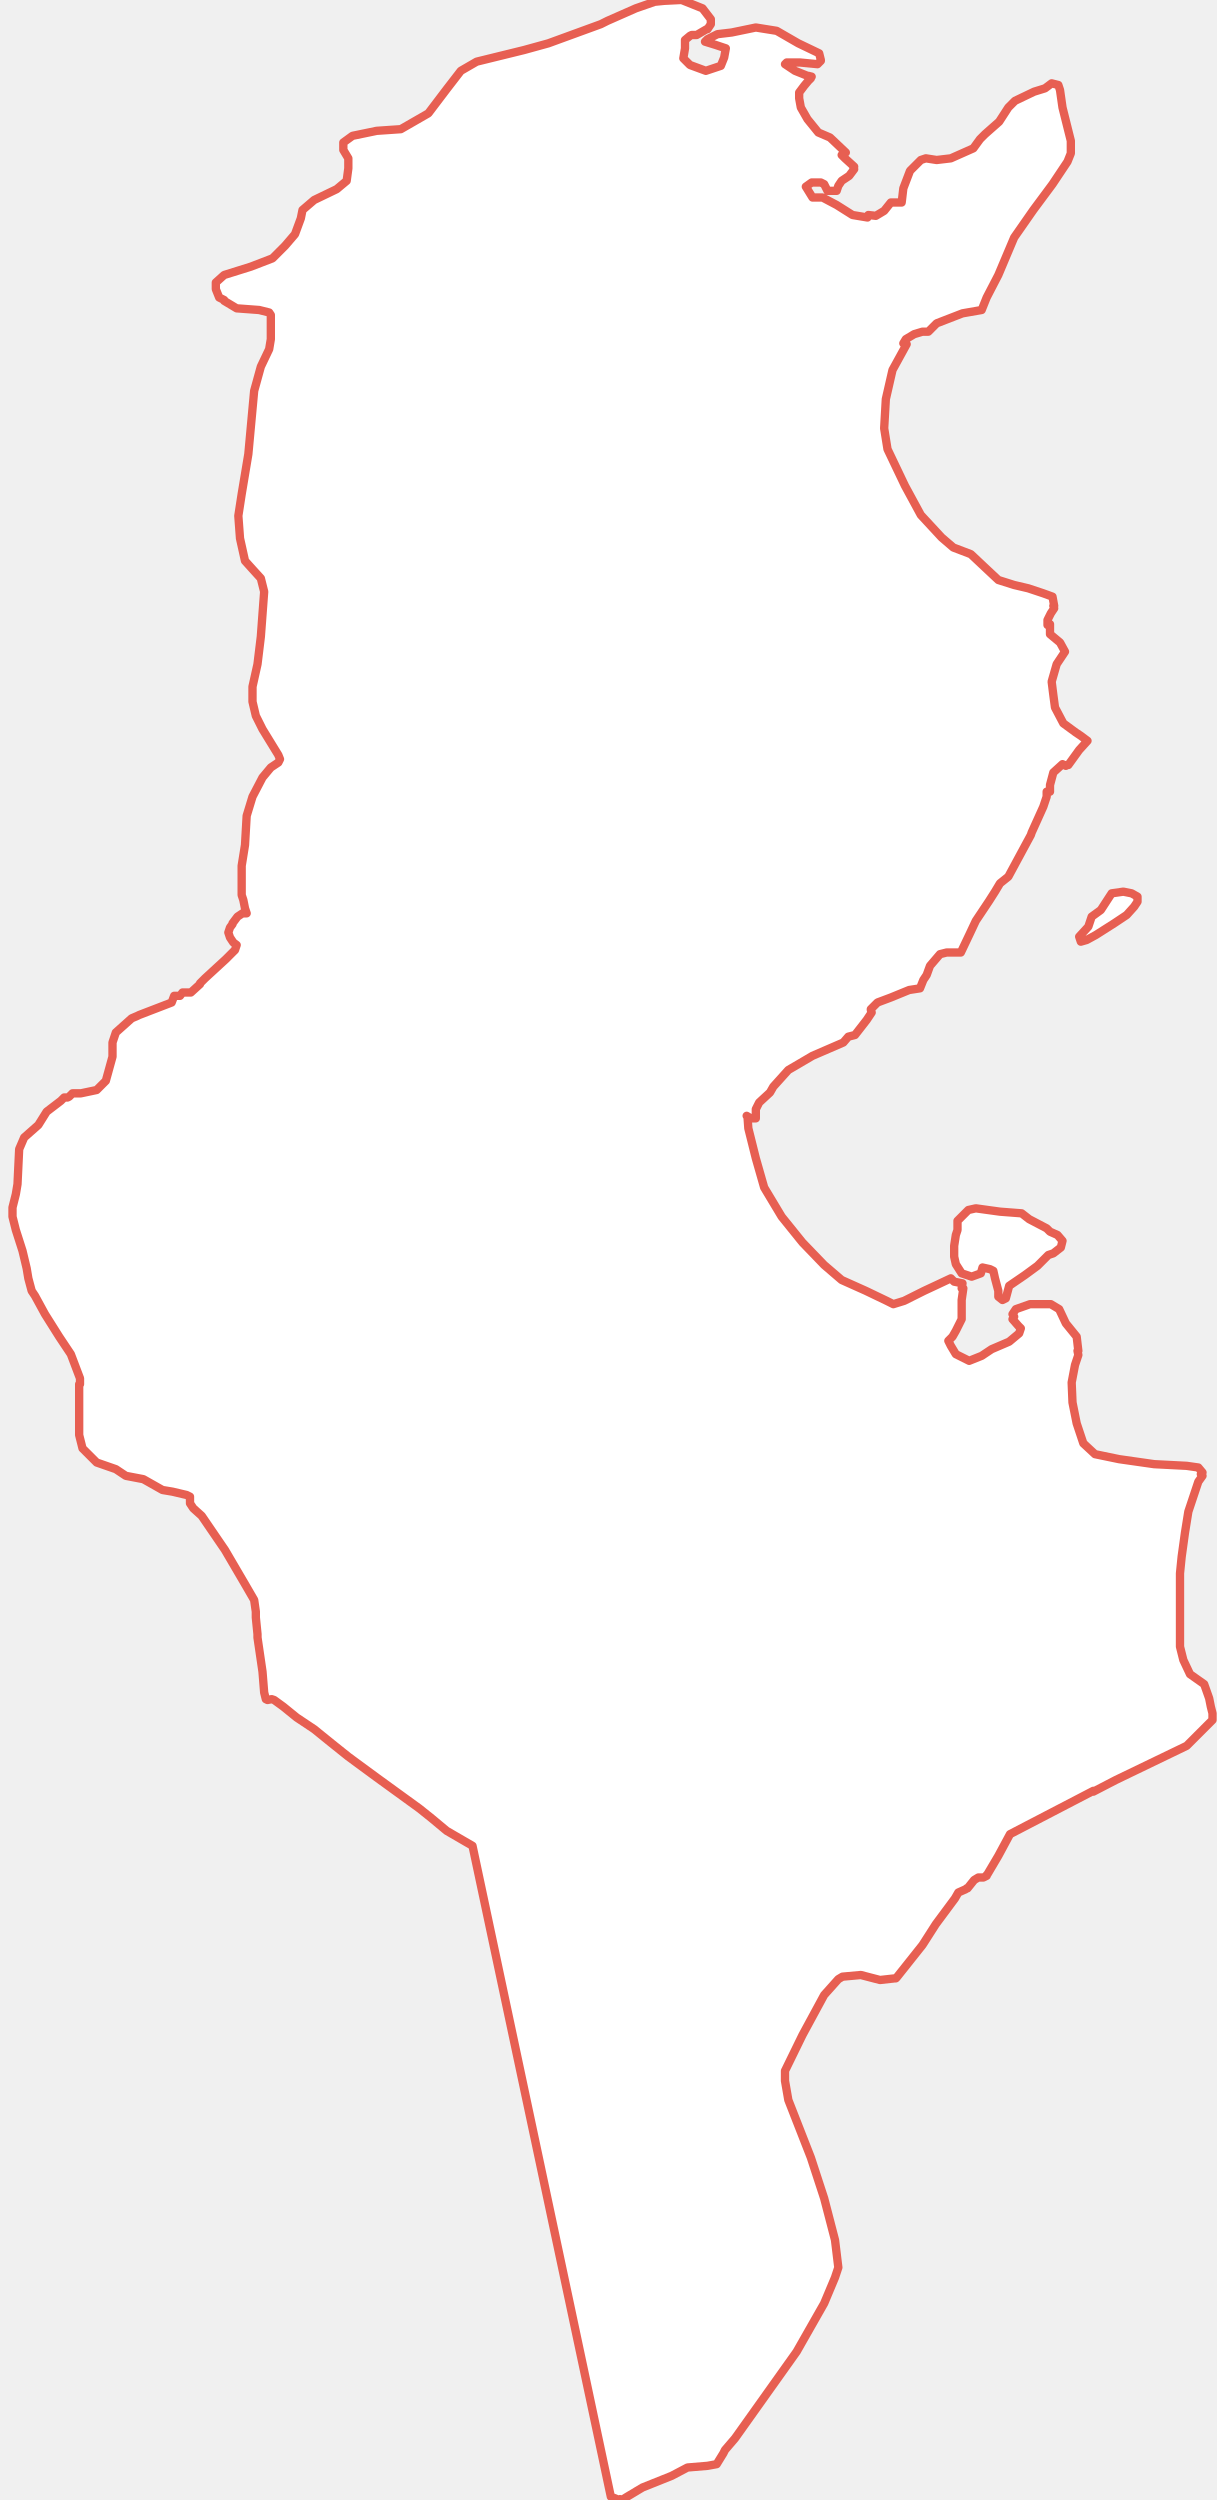
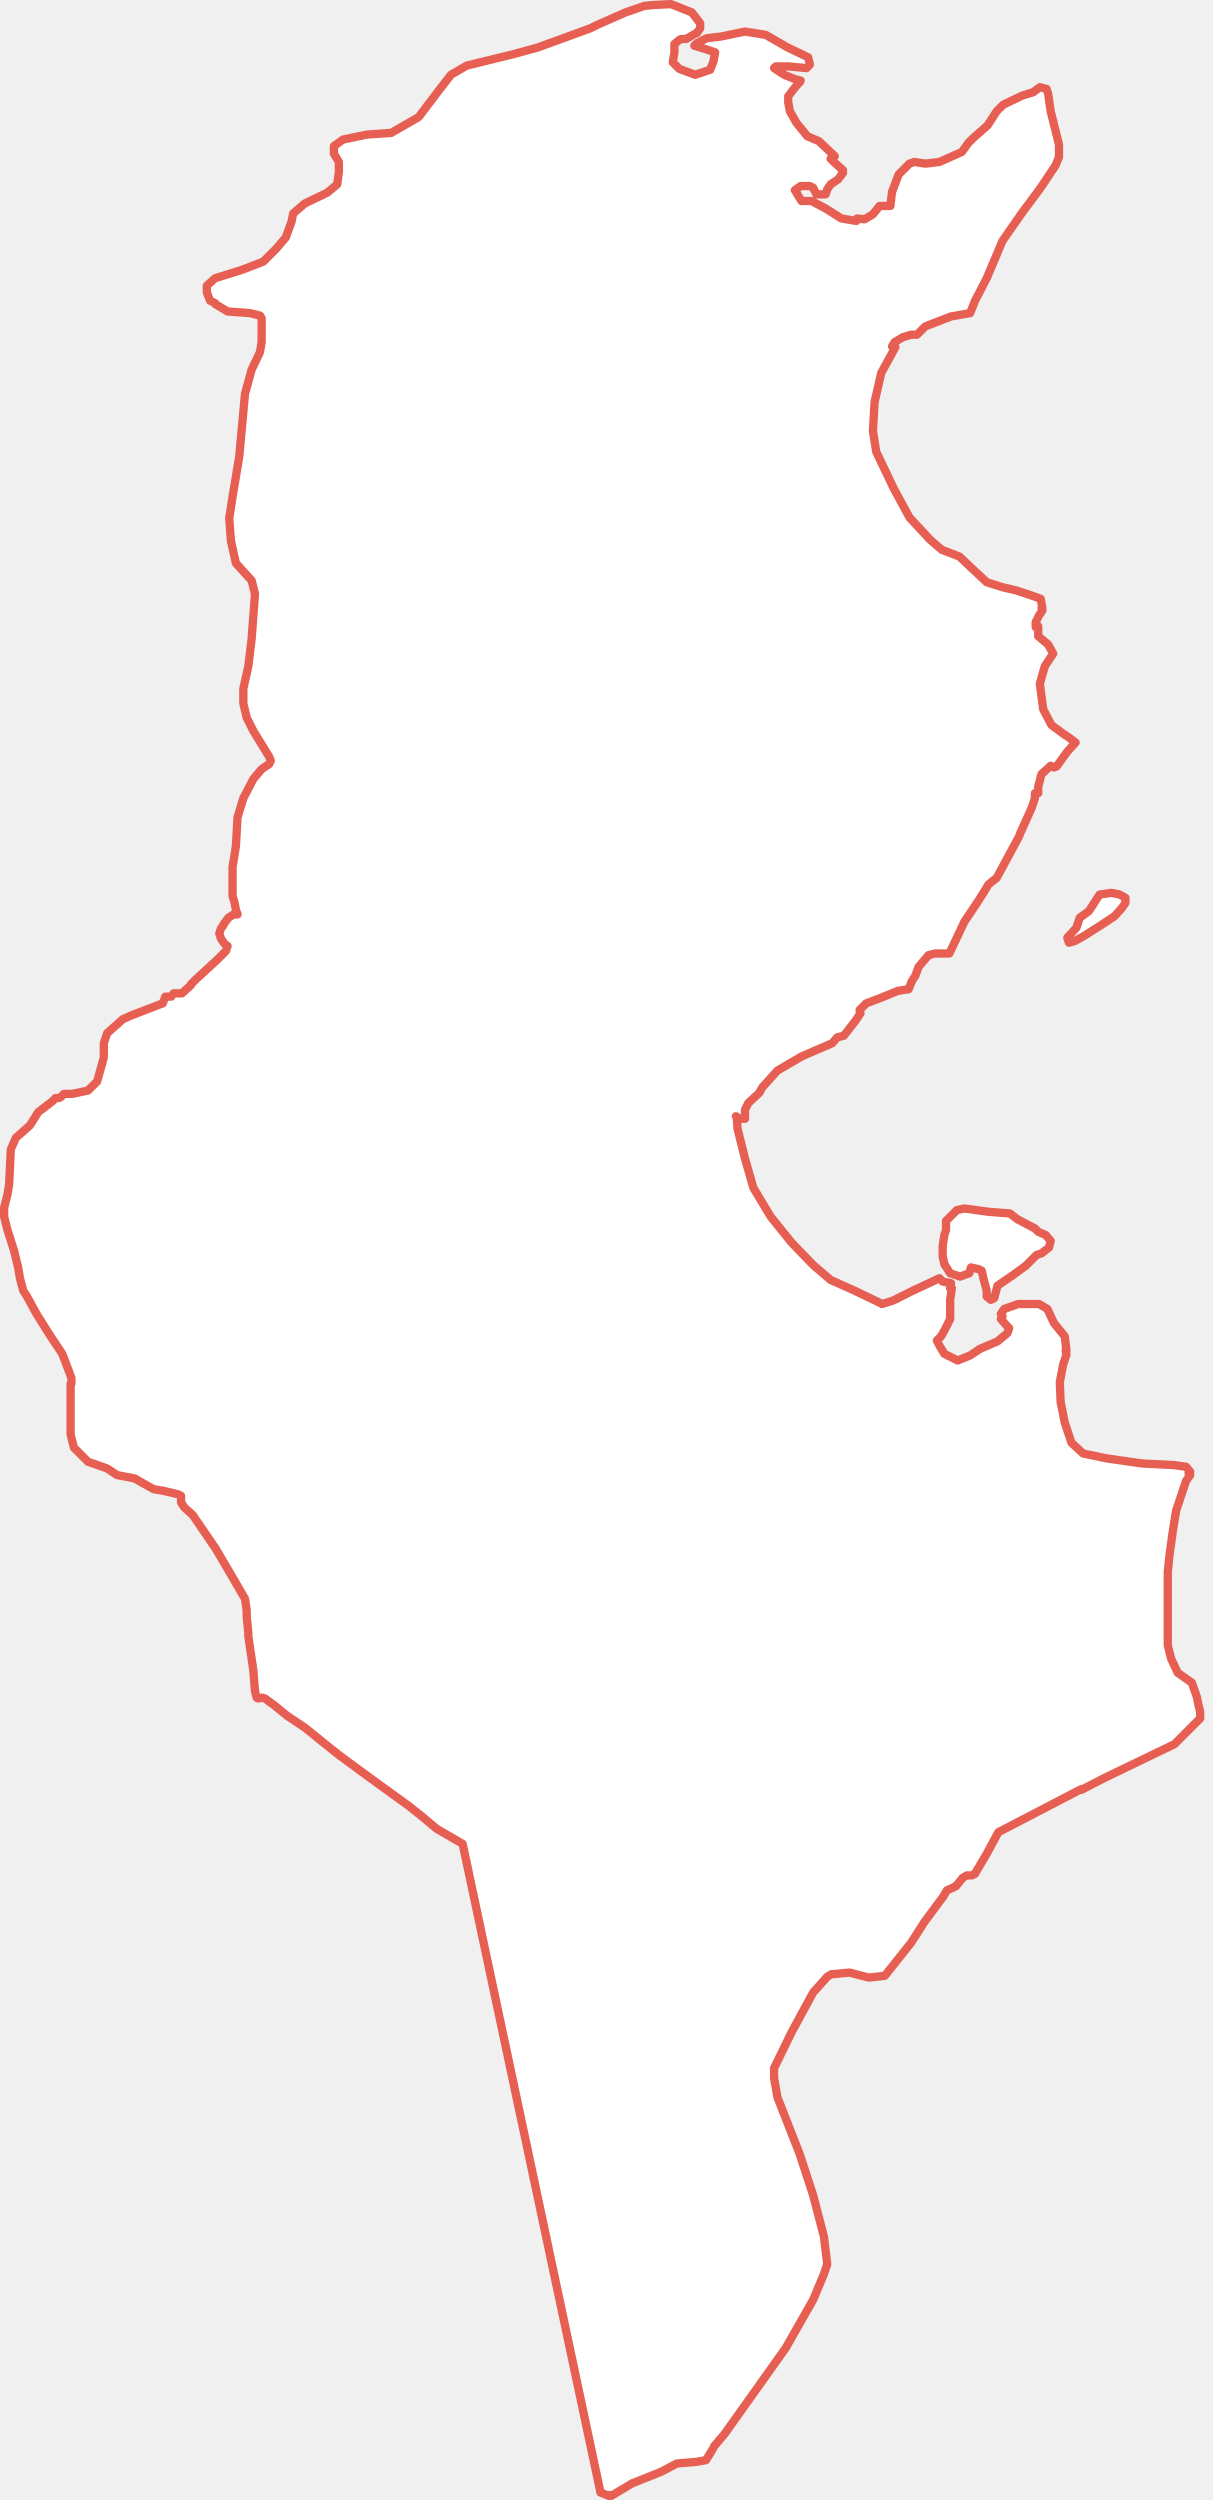
- <svg xmlns="http://www.w3.org/2000/svg" version="1.1" id="Livello_1" x="0px" y="0px" viewBox="0 0 146 300" style="enable-background:new 0 0 146 300;" xml:space="preserve">
-   <style type="text/css">
- 	
- 		.st0{fill-rule:evenodd;clip-rule:evenodd;fill:#FFFFFF;stroke:#E75F52;stroke-linecap:round;stroke-linejoin:round;stroke-miterlimit:10;}
- </style>
-   <g>
-     <polygon class="st0" points="145.3,204.8 145.1,203.8 144.5,202.1 142.8,200.9 142,199.2 141.6,197.6 141.6,193.1 141.6,188.8    141.8,186.8 142.2,183.9 142.6,181.4 143.6,178.4 143.8,177.8 144.3,177.1 144.1,176.9 144.3,176.7 143.8,176.1 142.4,175.9    138.5,175.7 134.3,175.1 131.4,174.5 130,173.2 129.2,170.8 128.7,168.3 128.6,165.9 129,163.8 129.4,162.6 129.3,162.1    129.4,162.1 129.2,160.4 127.9,158.8 127.1,157.1 126.1,156.5 123.6,156.5 121.9,157.1 121.5,157.7 121.7,158 121.5,158.3    122.2,159.1 122.5,159.4 122.3,160 121.1,161 119,161.9 117.8,162.7 116.3,163.3 114.7,162.5 114.1,161.5 113.8,160.9 114.3,160.4    114.7,159.7 115.4,158.3 115.4,157.7 115.4,156 115.6,154.6 115.4,154.6 115.5,154 114.5,153.8 114.1,153.4 112.4,154.2    110.9,154.9 109.7,155.5 108.5,156.1 107.2,156.5 106.4,156.1 103.9,154.9 101,153.6 98.9,151.8 96.3,149.1 93.8,146 91.7,142.5    90.7,139 89.8,135.4 89.7,134 89.7,134 89.7,134 89.6,133.9 90.1,134.2 90.7,134.2 90.7,133.1 91.1,132.3 92.4,131.1 92.8,130.4    94.6,128.4 95.8,127.7 97.5,126.7 101.2,125.1 101.8,124.4 102.6,124.2 104,122.4 104.6,121.5 104.5,121.2 104.5,121.2    104.5,121.1 105.3,120.3 106.9,119.7 109.1,118.8 110.4,118.6 110.8,117.6 111.2,117 111.6,115.9 112.8,114.5 113.6,114.3    114.9,114.3 115.3,114.3 116.3,112.2 117.1,110.5 118.7,108.1 119.4,107 120,106 121,105.2 123.7,100.2 123.8,99.9 123.8,99.9    125.2,96.8 125.6,95.6 125.6,95 126,95 126,94.2 126.4,92.7 127.5,91.7 127.9,91.9 128,91.8 128.2,91.8 129.5,90 130.5,88.9    129.7,88.3 129.1,87.9 127.6,86.8 126.6,84.9 126.4,83.4 126.2,81.8 126.8,79.7 127.8,78.2 127.2,77.1 126,76.1 126,74.9 125.7,75    125.7,74.4 126.1,73.6 126.5,73 126.4,72.7 126.5,72.7 126.3,71.6 125.2,71.2 123.4,70.6 121.7,70.2 119.8,69.6 118.2,68.1    116.5,66.5 114.4,65.7 113,64.5 110.5,61.8 108.6,58.3 106.5,53.9 106.1,51.4 106.3,47.9 107.1,44.4 108.8,41.3 108.4,41.2    108.7,40.7 109.7,40.1 110.7,39.8 111.4,39.8 112.4,38.8 115.5,37.6 117.8,37.2 118.4,35.7 119.8,33 121.7,28.5 124,25.2    126.3,22.1 128.1,19.4 128.5,18.4 128.5,17.3 128.5,17.2 128.5,16.9 128.3,16.1 127.5,12.9 127.2,10.8 127,10.2 126.2,10    125.4,10.6 124.1,11 121.8,12.1 121,12.9 119.9,14.6 118.2,16.1 117.6,16.7 116.8,17.8 114.1,19 112.4,19.2 111.1,19 110.5,19.2    109.2,20.5 108.4,22.6 108.2,24.3 106.9,24.3 106.1,25.3 105.1,25.9 104.2,25.8 104.1,26.1 102.3,25.8 100.4,24.6 98.7,23.7    97.5,23.7 96.7,22.4 97.4,21.9 98.5,21.9 98.9,22.1 99.3,22.9 100.4,22.9 100.6,22.3 101,21.7 101.9,21.1 102.5,20.3 102.4,20.1    102.5,20 101.4,19 101,18.6 101.5,18.3 99.6,16.5 98.2,15.9 96.9,14.3 96.1,12.9 95.9,11.8 95.9,11.1 96.5,10.3 97,9.7 97,9.6    97.1,9.6 97.3,9.4 97.2,9.4 97.4,9.2 97,9.1 96.9,9.1 95.4,8.5 94.2,7.7 94.4,7.5 96,7.5 98.1,7.7 98.5,7.3 98.5,7.3 98.5,7.2    98.3,6.4 95.8,5.2 93.2,3.7 90.7,3.3 87.8,3.9 86.1,4.1 84.9,4.7 84.8,4.8 84.8,4.8 84.6,5 85.9,5.4 86.5,5.6 87.1,5.8 86.9,6.9    86.5,7.9 84.7,8.5 82.8,7.8 82,7 82.2,5.8 82.2,4.8 82.8,4.3 83,4.2 83.6,4.2 84.8,3.5 84.8,3.5 84.9,3.5 85.3,2.9 85.3,2.3    84.3,1 81.8,0 81.7,0 81.7,0 79.7,0.1 78.7,0.2 78.7,0.2 78.6,0.2 76.3,1 72.9,2.5 72.1,2.9 65.8,5.2 62.9,6 57.2,7.4 55.3,8.5    53.6,10.7 51.4,13.6 48.1,15.5 45.2,15.7 42.3,16.3 41.2,17.1 41.2,18 41.8,19 41.8,20.2 41.6,21.7 40.4,22.7 37.7,24 36.3,25.2    36.1,26.2 35.4,28.1 34.2,29.5 32.7,31 30.1,32 26.9,33 25.9,33.9 25.9,34.7 26.3,35.7 26.9,36 26.9,36.1 28.4,37 31.1,37.2    32.3,37.5 32.5,37.8 32.5,39.2 32.5,40.7 32.3,41.9 31.3,44 30.5,46.9 29.8,54.5 29,59.3 28.6,61.9 28.8,64.6 29.4,67.3 30.3,68.3    31.3,69.4 31.7,71 31.3,76.4 30.9,79.7 30.3,82.4 30.3,84.2 30.7,85.9 31.5,87.5 33.4,90.6 33.6,91.1 33.4,91.5 32.5,92.1    31.5,93.3 30.3,95.6 29.6,97.9 29.4,101.4 29,103.9 29,107.4 29.2,108 29.4,109 29.6,109.6 29.1,109.6 28.5,110 27.9,110.8    27.9,110.9 27.6,111.3 27.4,111.9 27.6,112.5 28,113.1 28.4,113.4 28.2,114 27.1,115.1 24.6,117.4 24,118 24,118.1 22.9,119.1    21.9,119.1 21.6,119.5 20.9,119.5 20.6,120.3 16.7,121.8 16.5,121.9 15.8,122.2 13.9,123.9 13.5,125.1 13.5,126.8 12.7,129.7    11.6,130.8 9.7,131.2 8.7,131.2 8.3,131.6 8.1,131.7 7.7,131.7 7.3,132.1 5.6,133.4 4.6,135 2.9,136.5 2.3,137.9 2.1,142.1    1.9,143.3 1.5,144.9 1.5,146 1.9,147.6 2.7,150.1 3.2,152.2 3.4,153.4 3.8,154.9 4.2,155.5 5.4,157.7 7.1,160.4 8.5,162.5    9.6,165.4 9.6,166.1 9.5,166.1 9.5,167 9.5,172.2 9.9,173.8 10.7,174.6 11.6,175.5 13.9,176.3 15.1,177.1 17.2,177.5 19.5,178.8    20.7,179 22.4,179.4 22.8,179.6 22.8,180.4 23.2,181 24.2,181.9 27,186 29.4,190.1 30.5,192 30.7,193.4 30.7,194.1 30.9,196.1    30.9,196.2 30.9,196.5 31.5,200.6 31.7,203.1 31.9,203.9 32.1,204 32.6,203.9 32.9,204 34,204.8 35.6,206.1 37.7,207.5 39.8,209.2    41.8,210.8 45.2,213.3 50.3,217 51.8,218.2 53.6,219.7 56.7,221.5 73.3,299.6 74.3,300 74.4,299.9 74.6,300 77.1,298.5 80.6,297.1    82.5,296.1 84.9,295.9 86,295.7 86.8,294.4 87,294 88.2,292.6 95.6,282.2 98.9,276.4 100.2,273.3 100.6,272.1 100.2,268.8    98.9,263.8 97.3,258.9 94.6,252 94.2,249.7 94.2,248.5 96.3,244.2 98.9,239.4 100.6,237.5 101.1,237.2 103.3,237 105.6,237.6    107.4,237.4 107.5,237.4 107.6,237.3 110.7,233.4 112.3,230.9 114.6,227.8 115,227.1 115.9,226.7 116,226.6 116.1,226.6    116.9,225.6 117.4,225.3 118,225.3 118.4,225.1 118.4,225 118.5,224.9 119.8,222.7 121.2,220.1 131.2,214.9 131.2,215 133.9,213.6    142.4,209.5 145.1,206.8 145.5,206.4 145.5,206.3 145.5,205.8 145.5,205.6  " />
-     <polygon class="st0" points="120.3,156 120.7,155.8 121.1,154.3 123,153 124.5,151.9 125.8,150.6 126.4,150.4 127.3,149.7    127.5,148.9 126.9,148.2 126,147.8 125.6,147.4 123.5,146.3 122.6,145.6 120,145.4 117.1,145 116.2,145.2 114.9,146.5 114.9,147.6    114.7,148.2 114.5,149.5 114.5,150.8 114.7,151.7 115.4,152.8 116.6,153.2 117.7,152.8 117.9,152.1 118.8,152.3 119.2,152.5    119.4,153.4 119.8,154.9 119.8,155.6  " />
-     <polygon class="st0" points="129.7,113 130.4,112.8 131.5,112.2 133.7,110.8 135.2,109.8 136.1,108.8 136.5,108.2 136.5,107.6    135.8,107.2 134.8,107 133.4,107.2 132.1,109.2 131,110 130.6,111.2 129.5,112.4  " />
+ <svg xmlns="http://www.w3.org/2000/svg" width="146px" height="301px" viewBox="0 0 146 301" version="1.1">
+   <g id="3" stroke="none" stroke-width="1" fill="none" fill-rule="evenodd">
+     <g id="Group-8">
+       <polygon id="Fill-1" fill="#FFFFFF" points="80.7 0.5 78.7 0.6 77.7 0.701 77.6 0.701 75.299 1.5 71.9 3 71.1 3.4 64.8 5.7 61.9 6.5 56.2 7.9 54.299 9 52.6 11.2 50.4 14.1 47.099 16 44.2 16.201 41.3 16.8 40.2 17.6 40.2 18.5 40.799 19.5 40.799 20.701 40.6 22.2 39.4 23.201 36.7 24.5 35.3 25.7 35.1 26.7 34.399 28.6 33.2 30 31.699 31.5 29.099 32.5 25.9 33.5 24.9 34.4 24.9 35.2 25.3 36.2 25.9 36.5 25.9 36.6 27.399 37.5 30.1 37.701 31.3 38 31.5 38.3 31.5 39.7 31.5 41.201 31.3 42.4 30.299 44.5 29.5 47.4 28.8 55 28 59.8 27.6 62.4 27.8 65.1 28.399 67.8 29.299 68.8 30.299 69.9 30.7 71.5 30.299 76.9 29.899 80.2 29.299 82.9 29.299 84.7 29.7 86.4 30.5 88 32.4 91.1 32.6 91.6 32.4 92 31.5 92.601 30.5 93.8 29.299 96.1 28.6 98.4 28.399 101.9 28 104.4 28 107.9 28.2 108.5 28.399 109.5 28.6 110.1 28.1 110.1 27.5 110.5 26.9 111.3 26.9 111.4 26.6 111.8 26.399 112.4 26.6 113 27 113.6 27.399 113.9 27.199 114.5 26.1 115.6 23.6 117.9 23 118.5 23 118.6 21.899 119.601 20.899 119.601 20.6 120 19.9 120 19.6 120.8 15.7 122.3 15.499 122.4 14.799 122.7 12.899 124.4 12.5 125.6 12.5 127.3 11.7 130.2 10.6 131.3 8.7 131.7 7.7 131.7 7.3 132.1 7.1 132.201 6.7 132.201 6.3 132.6 4.6 133.9 3.6 135.5 1.9 137 1.299 138.4 1.099 142.6 0.9 143.8 0.5 145.4 0.5 146.5 0.9 148.1 1.7 150.6 2.2 152.7 2.4 153.9 2.8 155.401 3.2 156 4.4 158.201 6.1 160.901 7.499 163 8.6 165.9 8.6 166.6 8.499 166.6 8.499 167.5 8.499 172.701 8.9 174.3 9.7 175.1 10.6 176 12.899 176.8 14.1 177.599 16.2 178 18.5 179.3 19.7 179.5 21.4 179.901 21.8 180.099 21.8 180.9 22.2 181.5 23.2 182.401 26 186.5 28.399 190.6 29.5 192.5 29.7 193.9 29.7 194.599 29.899 196.6 29.899 196.7 29.899 197 30.5 201.1 30.7 203.599 30.899 204.4 31.1 204.5 31.6 204.4 31.899 204.5 33 205.299 34.6 206.6 36.7 208 38.8 209.7 40.799 211.3 44.2 213.8 49.3 217.5 50.799 218.7 52.6 220.2 55.7 222 72.299 300.1 73.299 300.5 73.4 300.401 73.599 300.5 76.099 299 79.599 297.6 81.5 296.6 83.9 296.4 84.999 296.2 85.799 294.901 86 294.5 87.2 293.1 94.6 282.7 97.9 276.901 99.199 273.8 99.599 272.6 99.199 269.3 97.9 264.3 96.3 259.4 93.6 252.5 93.2 250.2 93.2 249 95.3 244.701 97.9 239.901 99.599 238 100.1 237.7 102.299 237.5 104.6 238.1 106.4 237.9 106.499 237.9 106.599 237.8 109.7 233.901 111.299 231.4 113.6 228.3 114 227.6 114.9 227.2 115 227.099 115.099 227.099 115.9 226.099 116.4 225.8 117 225.8 117.4 225.6 117.4 225.5 117.5 225.4 118.8 223.2 120.2 220.599 130.2 215.4 130.2 215.5 132.9 214.1 141.401 210 144.1 207.3 144.5 206.901 144.5 206.8 144.5 206.3 144.5 206.1 144.299 205.299 144.1 204.3 143.499 202.599 141.799 201.401 141 199.701 140.599 198.099 140.599 193.599 140.599 189.3 140.799 187.299 141.2 184.401 141.599 181.9 142.599 178.901 142.799 178.299 143.299 177.599 143.1 177.4 143.299 177.201 142.799 176.599 141.401 176.4 137.5 176.201 133.3 175.599 130.4 175 128.999 173.7 128.2 171.3 127.7 168.8 127.599 166.401 127.999 164.3 128.4 163.099 128.299 162.6 128.4 162.6 128.2 160.901 126.9 159.3 126.1 157.6 125.1 157 122.6 157 120.9 157.6 120.5 158.201 120.7 158.5 120.5 158.8 121.2 159.599 121.5 159.901 121.3 160.5 120.099 161.5 118 162.4 116.8 163.2 115.3 163.8 113.7 163 113.099 162 112.799 161.4 113.3 160.901 113.7 160.201 114.401 158.8 114.401 158.201 114.401 156.5 114.599 155.099 114.401 155.099 114.499 154.5 113.5 154.3 113.099 153.9 111.4 154.701 109.901 155.401 108.7 156 107.499 156.6 106.2 157 105.401 156.6 102.9 155.401 100 154.099 97.9 152.3 95.3 149.6 92.8 146.5 90.7 143 89.7 139.5 88.799 135.9 88.7 134.5 88.599 134.4 89.1 134.7 89.7 134.7 89.7 133.6 90.1 132.8 91.4 131.6 91.8 130.9 93.6 128.9 94.799 128.2 96.499 127.2 100.2 125.6 100.8 124.9 101.599 124.7 102.999 122.9 103.6 122 103.5 121.7 103.5 121.6 104.3 120.8 105.9 120.2 108.1 119.3 109.4 119.1 109.8 118.1 110.2 117.5 110.599 116.4 111.8 115 112.6 114.8 113.9 114.8 114.3 114.8 115.3 112.7 116.1 111 117.7 108.6 118.4 107.5 118.999 106.5 119.999 105.7 122.7 100.701 122.799 100.4 124.2 97.299 124.599 96.1 124.599 95.5 125 95.5 125 94.7 125.4 93.2 126.5 92.2 126.9 92.4 127 92.3 127.2 92.3 128.5 90.5 129.5 89.4 128.7 88.8 128.099 88.4 126.599 87.3 125.599 85.4 125.4 83.9 125.2 82.3 125.8 80.2 126.8 78.7 126.199 77.6 125 76.6 125 75.4 124.7 75.5 124.7 74.9 125.1 74.1 125.499 73.5 125.4 73.2 125.499 73.2 125.3 72.1 124.2 71.7 122.4 71.1 120.7 70.7 118.8 70.101 117.199 68.6 115.499 67 113.4 66.2 111.999 65 109.5 62.3 107.599 58.8 105.499 54.4 105.099 51.9 105.3 48.4 106.099 44.9 107.8 41.8 107.4 41.7 107.7 41.201 108.7 40.6 109.7 40.3 110.4 40.3 111.4 39.3 114.499 38.1 116.8 37.701 117.4 36.2 118.8 33.5 120.7 29 123 25.7 125.3 22.6 127.1 19.9 127.5 18.9 127.5 17.8 127.5 17.7 127.5 17.4 127.299 16.6 126.5 13.4 126.199 11.3 126 10.701 125.2 10.5 124.4 11.1 123.099 11.5 120.8 12.6 119.999 13.4 118.901 15.1 117.199 16.6 116.599 17.2 115.799 18.3 113.099 19.5 111.4 19.701 110.099 19.5 109.5 19.701 108.199 21 107.4 23.1 107.2 24.8 105.9 24.8 105.099 25.8 104.099 26.4 103.2 26.3 103.099 26.6 101.299 26.3 99.4 25.101 97.7 24.201 96.499 24.201 95.7 22.9 96.401 22.4 97.499 22.4 97.9 22.6 98.3 23.4 99.4 23.4 99.599 22.8 100 22.2 100.901 21.6 101.5 20.799 101.4 20.601 101.5 20.5 100.4 19.5 100 19.1 100.5 18.8 98.599 17 97.2 16.4 95.9 14.8 95.099 13.4 94.9 12.3 94.9 11.601 95.5 10.8 96 10.2 96 10.1 96.099 10.1 96.3 9.9 96.2 9.9 96.401 9.701 96 9.6 95.9 9.6 94.4 9 93.2 8.2 93.4 8 95 8 97.099 8.2 97.499 7.8 97.499 7.7 97.3 6.9 94.799 5.7 92.2 4.2 89.7 3.8 86.799 4.4 85.099 4.6 83.9 5.201 83.8 5.3 83.599 5.5 84.9 5.9 85.5 6.1 86.099 6.3 85.9 7.4 85.5 8.4 83.7 9 81.8 8.3 81 7.5 81.199 6.3 81.199 5.3 81.8 4.8 82 4.7 82.599 4.7 83.8 4 83.9 4 84.299 3.4 84.299 2.799 83.299 1.5 80.8 0.5" />
+       <polygon id="Stroke-2" stroke="#E75F52" stroke-linecap="round" stroke-linejoin="round" points="144.3 205.3 144.1 204.3 143.5 202.6 141.8 201.401 141 199.7 140.6 198.1 140.6 193.6 140.6 189.3 140.8 187.3 141.2 184.401 141.6 181.901 142.6 178.901 142.8 178.3 143.3 177.6 143.1 177.401 143.3 177.2 142.8 176.6 141.401 176.401 137.5 176.2 133.3 175.6 130.401 175 129 173.7 128.2 171.3 127.7 168.8 127.6 166.401 128 164.3 128.401 163.1 128.3 162.6 128.401 162.6 128.2 160.901 126.901 159.3 126.1 157.6 125.1 157 122.6 157 120.901 157.6 120.5 158.2 120.7 158.5 120.5 158.8 121.2 159.6 121.5 159.901 121.3 160.5 120.1 161.5 118 162.401 116.8 163.2 115.3 163.8 113.7 163 113.1 162 112.8 161.401 113.3 160.901 113.7 160.2 114.401 158.8 114.401 158.2 114.401 156.5 114.6 155.1 114.401 155.1 114.5 154.5 113.5 154.3 113.1 153.901 111.401 154.7 109.901 155.401 108.7 156 107.5 156.6 106.2 157 105.401 156.6 102.901 155.401 100 154.1 97.901 152.3 95.3 149.6 92.8 146.5 90.7 143 89.7 139.5 88.8 135.9 88.7 134.5 88.6 134.4 89.1 134.7 89.7 134.7 89.7 133.6 90.1 132.8 91.401 131.6 91.8 130.9 93.6 128.9 94.8 128.2 96.5 127.2 100.2 125.6 100.8 124.9 101.6 124.7 103 122.9 103.6 122 103.5 121.7 103.5 121.6 104.3 120.8 105.901 120.2 108.1 119.3 109.401 119.1 109.8 118.1 110.2 117.5 110.6 116.4 111.8 115 112.6 114.8 113.901 114.8 114.3 114.8 115.3 112.7 116.1 111 117.7 108.6 118.401 107.5 119 106.5 120 105.7 122.7 100.7 122.8 100.4 124.2 97.3 124.6 96.1 124.6 95.5 125 95.5 125 94.7 125.401 93.2 126.5 92.2 126.901 92.4 127 92.3 127.2 92.3 128.5 90.5 129.5 89.4 128.7 88.8 128.1 88.4 126.6 87.3 125.6 85.4 125.401 83.9 125.2 82.3 125.8 80.2 126.8 78.7 126.2 77.6 125 76.6 125 75.4 124.7 75.5 124.7 74.9 125.1 74.1 125.5 73.5 125.401 73.2 125.5 73.2 125.3 72.1 124.2 71.7 122.401 71.1 120.7 70.7 118.8 70.1 117.2 68.6 115.5 67 113.401 66.2 112 65 109.5 62.3 107.6 58.8 105.5 54.4 105.1 51.9 105.3 48.4 106.1 44.9 107.8 41.8 107.401 41.7 107.7 41.2 108.7 40.6 109.7 40.3 110.401 40.3 111.401 39.3 114.5 38.1 116.8 37.7 117.401 36.2 118.8 33.5 120.7 29 123 25.7 125.3 22.6 127.1 19.9 127.5 18.9 127.5 17.8 127.5 17.7 127.5 17.4 127.3 16.6 126.5 13.4 126.2 11.3 126 10.7 125.2 10.5 124.401 11.1 123.1 11.5 120.8 12.6 120 13.4 118.901 15.1 117.2 16.6 116.6 17.2 115.8 18.3 113.1 19.5 111.401 19.7 110.1 19.5 109.5 19.7 108.2 21 107.401 23.1 107.2 24.8 105.901 24.8 105.1 25.8 104.1 26.4 103.2 26.3 103.1 26.6 101.3 26.3 99.401 25.1 97.7 24.2 96.5 24.2 95.7 22.9 96.401 22.4 97.5 22.4 97.901 22.6 98.3 23.4 99.401 23.4 99.6 22.8 100 22.2 100.901 21.6 101.5 20.8 101.401 20.6 101.5 20.5 100.401 19.5 100 19.1 100.5 18.8 98.6 17 97.2 16.4 95.901 14.8 95.1 13.4 94.901 12.3 94.901 11.6 95.5 10.8 96 10.2 96 10.1 96.1 10.1 96.3 9.9 96.2 9.9 96.401 9.7 96 9.6 95.901 9.6 94.401 9 93.2 8.2 93.401 8 95 8 97.1 8.2 97.5 7.8 97.5 7.7 97.3 6.9 94.8 5.7 92.2 4.2 89.7 3.8 86.8 4.4 85.1 4.6 83.901 5.2 83.8 5.3 83.6 5.5 84.901 5.9 85.5 6.1 86.1 6.3 85.901 7.4 85.5 8.4 83.7 9 81.8 8.3 81 7.5 81.2 6.3 81.2 5.3 81.8 4.8 82 4.7 82.6 4.7 83.8 4 83.901 4 84.3 3.4 84.3 2.8 83.3 1.5 80.8 0.5 80.7 0.5 78.7 0.6 77.7 0.7 77.6 0.7 75.3 1.5 71.9 3 71.1 3.4 64.8 5.7 61.9 6.5 56.2 7.9 54.3 9 52.6 11.2 50.4 14.1 47.1 16 44.2 16.2 41.3 16.8 40.2 17.6 40.2 18.5 40.8 19.5 40.8 20.7 40.6 22.2 39.4 23.2 36.7 24.5 35.3 25.7 35.1 26.7 34.4 28.6 33.2 30 31.7 31.5 29.1 32.5 25.9 33.5 24.9 34.4 24.9 35.2 25.3 36.2 25.9 36.5 25.9 36.6 27.4 37.5 30.1 37.7 31.3 38 31.5 38.3 31.5 39.7 31.5 41.2 31.3 42.4 30.3 44.5 29.5 47.4 28.8 55 28 59.8 27.6 62.4 27.8 65.1 28.4 67.8 29.3 68.8 30.3 69.9 30.7 71.5 30.3 76.9 29.9 80.2 29.3 82.9 29.3 84.7 29.7 86.4 30.5 88 32.4 91.1 32.6 91.6 32.4 92 31.5 92.6 30.5 93.8 29.3 96.1 28.6 98.4 28.4 101.9 28 104.4 28 107.9 28.2 108.5 28.4 109.5 28.6 110.1 28.1 110.1 27.5 110.5 26.9 111.3 26.9 111.4 26.6 111.8 26.4 112.4 26.6 113 27 113.6 27.4 113.9 27.2 114.5 26.1 115.6 23.6 117.9 23 118.5 23 118.6 21.9 119.6 20.9 119.6 20.6 120 19.9 120 19.6 120.8 15.7 122.3 15.5 122.4 14.8 122.7 12.9 124.4 12.5 125.6 12.5 127.3 11.7 130.2 10.6 131.3 8.7 131.7 7.7 131.7 7.3 132.1 7.1 132.2 6.7 132.2 6.3 132.6 4.6 133.9 3.6 135.5 1.9 137 1.3 138.4 1.1 142.6 0.9 143.8 0.5 145.4 0.5 146.5 0.9 148.1 1.7 150.6 2.2 152.7 2.4 153.901 2.8 155.401 3.2 156 4.4 158.2 6.1 160.901 7.5 163 8.6 165.901 8.6 166.6 8.5 166.6 8.5 167.5 8.5 172.7 8.9 174.3 9.7 175.1 10.6 176 12.9 176.8 14.1 177.6 16.2 178 18.5 179.3 19.7 179.5 21.4 179.901 21.8 180.1 21.8 180.901 22.2 181.5 23.2 182.401 26 186.5 28.4 190.6 29.5 192.5 29.7 193.901 29.7 194.6 29.9 196.6 29.9 196.7 29.9 197 30.5 201.1 30.7 203.6 30.9 204.401 31.1 204.5 31.6 204.401 31.9 204.5 33 205.3 34.6 206.6 36.7 208 38.8 209.7 40.8 211.3 44.2 213.8 49.3 217.5 50.8 218.7 52.6 220.2 55.7 222 72.3 300.1 73.3 300.5 73.401 300.401 73.6 300.5 76.1 299 79.6 297.6 81.5 296.6 83.901 296.401 85 296.2 85.8 294.901 86 294.5 87.2 293.1 94.6 282.7 97.901 276.901 99.2 273.8 99.6 272.6 99.2 269.3 97.901 264.3 96.3 259.401 93.6 252.5 93.2 250.2 93.2 249 95.3 244.7 97.901 239.901 99.6 238 100.1 237.7 102.3 237.5 104.6 238.1 106.401 237.901 106.5 237.901 106.6 237.8 109.7 233.901 111.3 231.401 113.6 228.3 114 227.6 114.901 227.2 115 227.1 115.1 227.1 115.901 226.1 116.401 225.8 117 225.8 117.401 225.6 117.401 225.5 117.5 225.401 118.8 223.2 120.2 220.6 130.2 215.401 130.2 215.5 132.901 214.1 141.401 210 144.1 207.3 144.5 206.901 144.5 206.8 144.5 206.3 144.5 206.1" />
+       <polygon id="Fill-4" fill="#FFFFFF" points="119.3 156.5 119.7 156.3 120.1 154.8 122 153.5 123.5 152.4 124.8 151.1 125.401 150.9 126.3 150.2 126.5 149.4 125.901 148.7 125 148.3 124.6 147.9 122.5 146.8 121.6 146.1 119 145.9 116.1 145.5 115.2 145.7 113.901 147 113.901 148.1 113.7 148.7 113.5 150 113.5 151.3 113.7 152.2 114.401 153.3 115.6 153.7 116.7 153.3 116.901 152.6 117.8 152.8 118.2 153 118.401 153.9 118.8 155.4 118.8 156.1" />
+       <polygon id="Stroke-5" stroke="#E75F52" stroke-linecap="round" stroke-linejoin="round" points="119.3 156.5 119.7 156.3 120.1 154.8 122 153.5 123.5 152.4 124.8 151.1 125.401 150.9 126.3 150.2 126.5 149.4 125.901 148.7 125 148.3 124.6 147.9 122.5 146.8 121.6 146.1 119 145.9 116.1 145.5 115.2 145.7 113.901 147 113.901 148.1 113.7 148.7 113.5 150 113.5 151.3 113.7 152.2 114.401 153.3 115.6 153.7 116.7 153.3 116.901 152.6 117.8 152.8 118.2 153 118.401 153.9 118.8 155.4 118.8 156.1" />
+       <polygon id="Fill-6" fill="#FFFFFF" points="128.7 113.5 129.4 113.3 130.5 112.7 132.7 111.3 134.2 110.3 135.099 109.3 135.5 108.7 135.5 108.1 134.8 107.7 133.8 107.5 132.4 107.7 131.099 109.7 130 110.5 129.599 111.7 128.5 112.9" />
+       <polygon id="Stroke-7" stroke="#E75F52" stroke-linecap="round" stroke-linejoin="round" points="128.7 113.5 129.4 113.3 130.5 112.7 132.7 111.3 134.2 110.3 135.099 109.3 135.5 108.7 135.5 108.1 134.8 107.7 133.8 107.5 132.4 107.7 131.099 109.7 130 110.5 129.599 111.7 128.5 112.9" />
+     </g>
  </g>
</svg>
